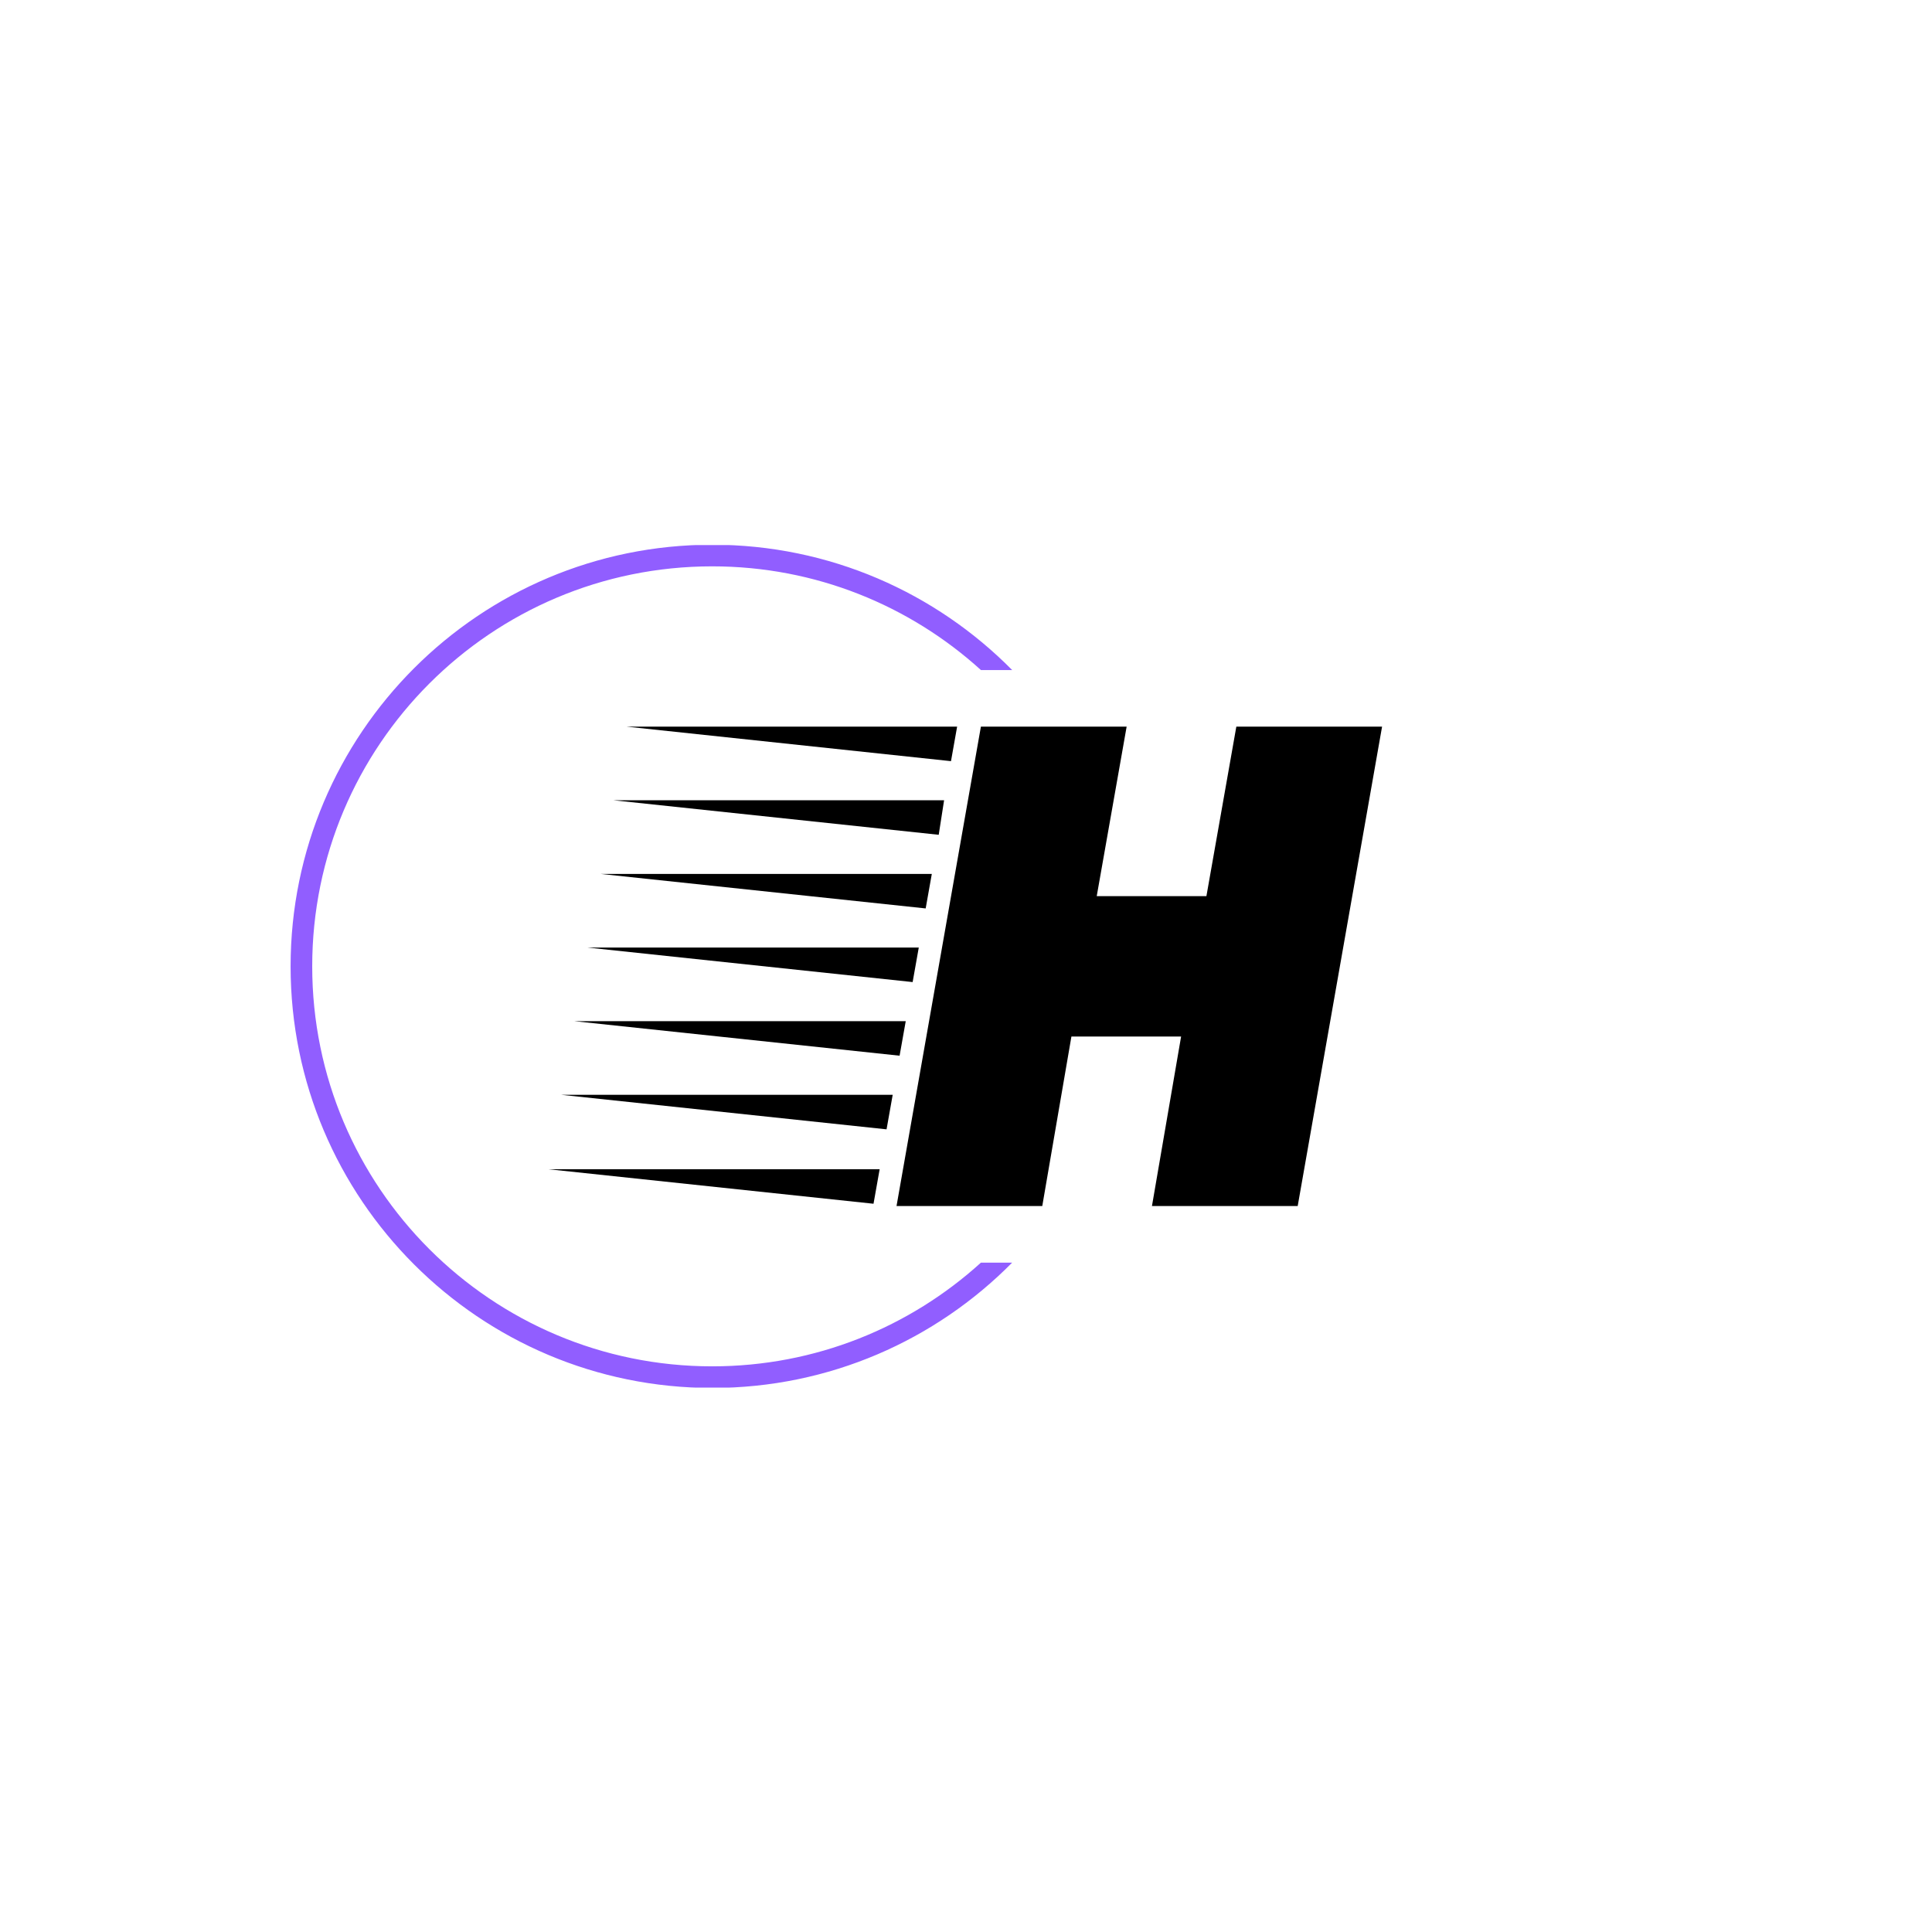
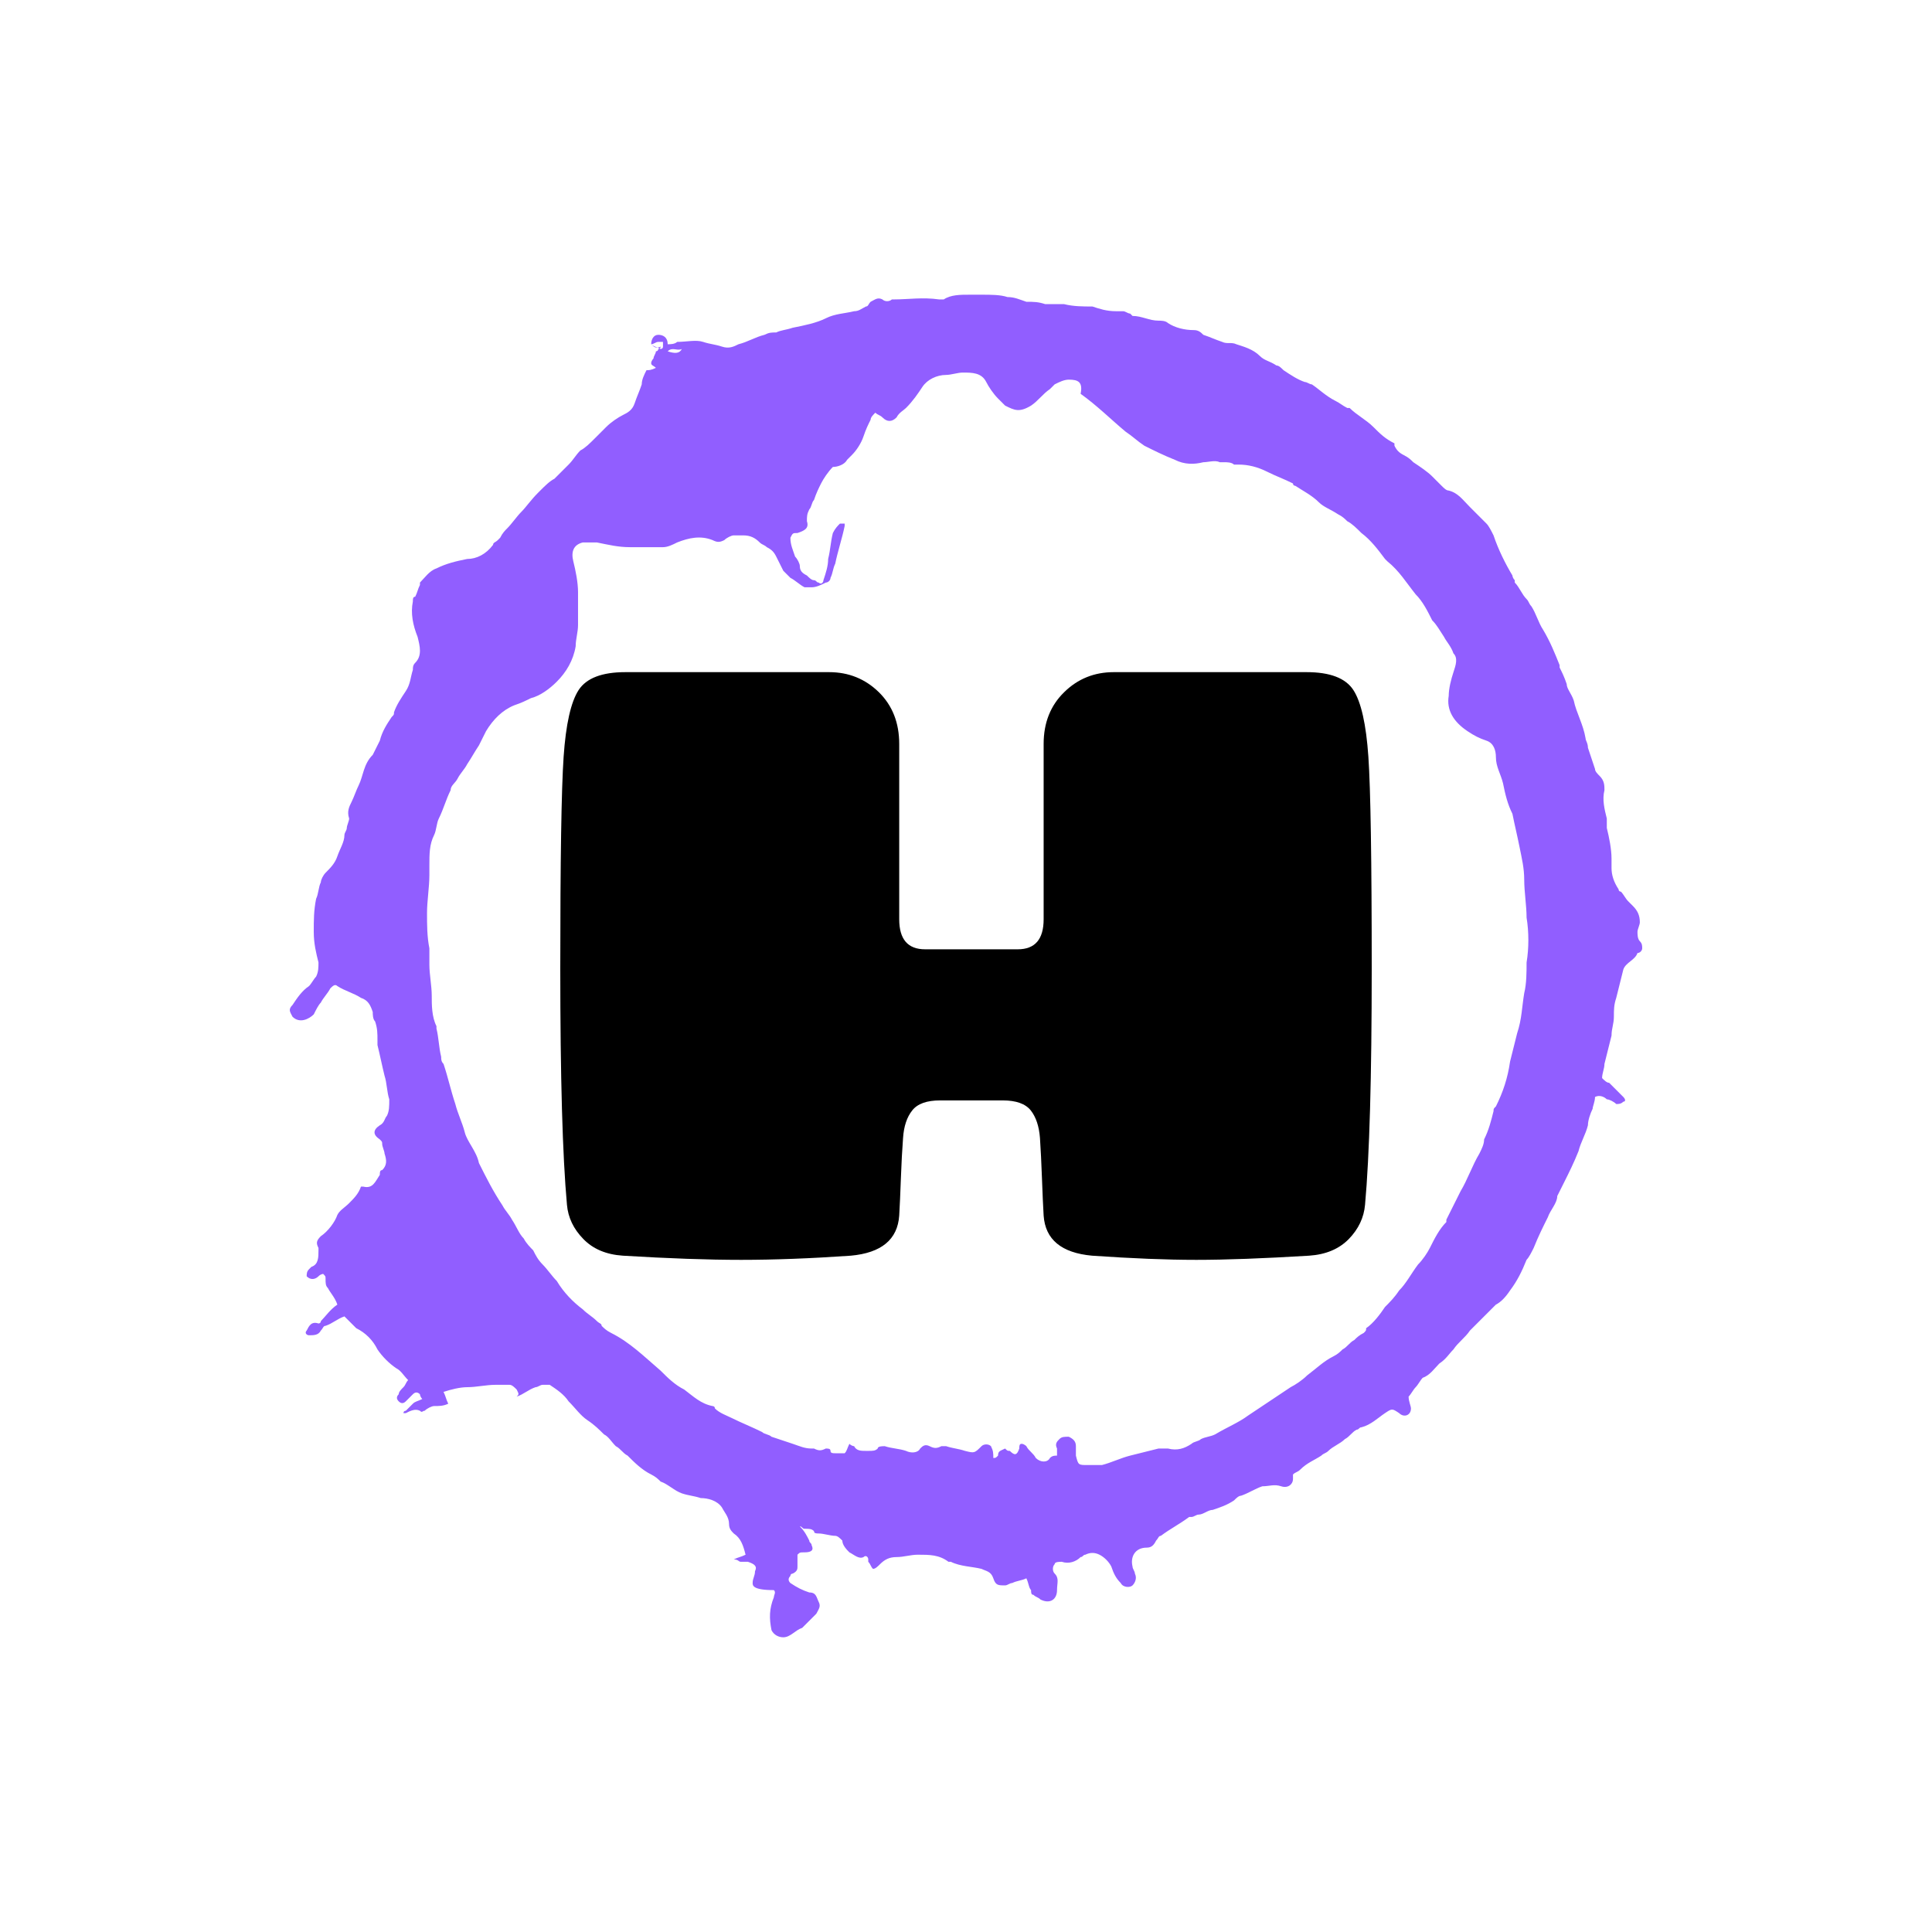
<svg xmlns="http://www.w3.org/2000/svg" version="1.1" width="1000" height="1000" viewBox="0 0 1000 1000">
  <rect width="1000" height="1000" fill="#ffffff" />
-   <g transform="matrix(0.7,0,0,0.7,149.5758,282.1266)">
-     <svg viewBox="0 0 396 247" data-background-color="#050816" preserveAspectRatio="xMidYMid meet" height="623" width="1000">
-       <g id="tight-bounds" transform="matrix(1,0,0,1,0.24,-0.1)">
-         <svg viewBox="0 0 395.52 247.2" height="247.2" width="395.52">
+   <g transform="matrix(0.7,0,0,0.7,150,106.25)">
+     <svg viewBox="0 0 320 360" data-background-color="#050816" preserveAspectRatio="xMidYMid meet" height="1125" width="1000">
+       <g id="tight-bounds" transform="matrix(1,0,0,1,-5.684341886080802e-14,0)">
+         <svg viewBox="0 0 320 360" height="360" width="320">
          <g>
            <svg />
          </g>
          <g>
-             <svg viewBox="0 0 395.52 247.2" height="247.2" width="395.52">
-               <g transform="matrix(1,0,0,1,75.54432,53.32879)">
-                 <svg viewBox="0 0 244.431 140.542" height="140.542" width="244.431">
+             <svg viewBox="0 0 320 360" height="360" width="320">
+               <g>
+                 <path d="M85.508 32.884c0-1.117 0.558-2.233 1.675-2.233 1.117 0 2.233 0.558 2.234 2.233 0.558 0 1.675 0 2.233-0.558 2.233 0 4.467-0.558 6.141 0 1.675 0.558 2.792 0.558 4.467 1.117 1.675 0.558 2.792 0 3.908-0.559 2.233-0.558 3.908-1.675 6.141-2.233 1.117-0.558 1.675-0.558 2.792-0.558 1.117-0.558 2.233-0.558 3.908-1.117 2.792-0.558 5.583-1.117 7.817-2.233 2.233-1.117 4.467-1.117 6.699-1.675 1.117 0 1.675-0.558 2.792-1.117 0.558 0 0.558-0.558 1.116-1.116 1.117-0.558 1.675-1.117 2.792-0.559 0.558 0.558 1.675 0.558 2.233 0h0.559c3.35 0 6.7-0.558 10.608 0 0.558 0 1.117 0 1.116 0 1.675-1.117 3.908-1.117 6.142-1.116 0.558 0 1.675 0 2.233 0h0.558c2.233 0 4.467 0 6.142 0.558 1.675 0 2.792 0.558 4.466 1.117 1.675 0 2.792 0 4.467 0.558 1.117 0 2.233 0 3.35 0 0.558 0 1.117 0 1.116 0 2.233 0.558 4.467 0.558 6.7 0.558 1.675 0.558 3.35 1.117 5.583 1.117 0.558 0 1.117 0 1.675 0 0.558 0 1.117 0.558 1.675 0.558l0.558 0.559c2.233 0 3.908 1.117 6.142 1.116 0.558 0 1.675 0 2.233 0.559 1.675 1.117 3.908 1.675 6.141 1.675 1.117 0 1.675 0.558 2.234 1.116 1.675 0.558 2.792 1.117 4.466 1.675 1.117 0.558 2.233 0 3.35 0.558 1.675 0.558 3.908 1.117 5.583 2.792 1.117 1.117 2.233 1.117 3.908 2.233 0.558 0 1.117 0.558 1.675 1.117 1.675 1.117 3.35 2.233 5.025 2.791 0.558 0 1.117 0.558 1.675 0.559 1.675 1.117 3.35 2.792 5.583 3.908 1.117 0.558 1.675 1.117 2.792 1.675h0.558c1.675 1.675 3.908 2.792 5.583 4.466 1.675 1.675 2.792 2.792 5.025 3.909 0 0 0 0 0 0.558 0.558 1.117 1.117 1.675 2.233 2.233 1.117 0.558 1.675 1.117 2.234 1.675 1.675 1.117 3.35 2.233 4.466 3.35 0.558 0.558 1.117 1.117 2.233 2.233 0.558 0.558 1.117 1.117 1.675 1.117 2.233 0.558 3.35 2.233 5.025 3.908 1.117 1.117 2.792 2.792 3.908 3.908 0.558 0.558 1.117 1.675 1.675 2.792 1.117 3.35 2.792 6.7 4.467 9.491 0 0 0 0.558 0.558 1.117v0.558c1.117 1.117 1.675 2.792 2.792 3.908 0.558 0.558 0.558 1.117 1.116 1.675 1.117 1.675 1.675 3.908 2.792 5.583 1.675 2.792 2.792 5.583 3.908 8.375v0.558c0.558 1.117 1.117 2.233 1.675 3.908 0 1.117 1.117 2.233 1.675 3.909 0.558 2.792 2.233 5.583 2.791 8.933 0 0.558 0.558 1.117 0.559 2.233 0.558 1.675 1.117 3.35 1.675 5.025 0 0.558 0.558 1.117 1.116 1.675 1.117 1.117 1.117 2.233 1.117 3.35-0.558 2.233 0 4.467 0.558 6.699 0 0.558 0 1.117 0 2.234 0.558 2.233 1.117 5.025 1.117 7.258 0 0.558 0 1.675 0 2.233 0 1.675 0.558 3.35 1.675 5.025 0 0.558 0.558 0.558 0.558 0.558 0.558 0.558 1.117 1.675 1.675 2.233 0.558 0.558 0.558 0.558 1.117 1.117 1.117 1.117 1.675 2.233 1.675 3.908 0 0.558-0.558 1.675-0.559 2.233 0 0.558 0 1.675 0.559 2.234 0.558 0.558 0.558 1.117 0.558 1.675 0 0.558-0.558 1.117-1.117 1.116v0c-0.558 1.675-2.792 2.233-3.35 3.908-0.558 2.233-1.117 4.467-1.674 6.7-0.558 1.675-0.558 2.792-0.559 4.467 0 1.675-0.558 2.792-0.558 4.466-0.558 2.233-1.117 4.467-1.675 6.7 0 1.117-0.558 2.233-0.558 3.35 0.558 0.558 1.117 1.117 1.675 1.116 1.117 1.117 2.233 2.233 3.349 3.35 0.558 0.558 0.558 1.117 0 1.117-0.558 0.558-1.117 0.558-1.674 0.558-0.558-0.558-1.675-1.117-2.234-1.116-0.558-0.558-1.675-1.117-2.791-0.559 0 1.117-0.558 2.233-0.559 2.792-0.558 1.117-1.117 2.792-1.116 3.908-0.558 2.233-1.675 3.908-2.233 6.142-1.117 2.792-2.233 5.025-3.35 7.258-0.558 1.117-1.117 2.233-1.675 3.35v0c0 1.675-1.675 3.35-2.234 5.024-1.117 2.233-2.233 4.467-3.349 7.258-0.558 1.117-1.117 2.233-1.675 2.792-1.117 2.792-2.233 5.025-3.909 7.258-1.117 1.675-2.233 2.792-3.349 3.35-1.117 1.117-2.233 2.233-3.35 3.35-0.558 0.558-1.117 1.117-1.675 1.675-0.558 0.558-0.558 0.558-1.117 1.116-1.117 1.675-2.792 2.792-3.908 4.467-1.117 1.117-1.675 2.233-3.35 3.35-1.117 1.117-2.233 2.792-3.908 3.35-0.558 0.558-1.117 1.675-1.675 2.233-0.558 0.558-1.117 1.675-1.675 2.233 0 1.117 0.558 2.233 0.558 2.792 0 1.675-1.675 2.233-2.791 1.116-1.675-1.117-1.675-1.117-3.35 0-1.675 1.117-3.35 2.792-5.583 3.35-0.558 0-0.558 0.558-1.117 0.559-1.117 0.558-1.675 1.675-2.792 2.233-1.117 1.117-2.792 1.675-3.908 2.791-0.558 0.558-1.117 0.558-1.675 1.117-1.675 1.117-3.35 1.675-5.024 3.35-0.558 0.558-1.117 0.558-1.675 1.117 0 0.558 0 0.558 0 1.116 0 1.117-1.117 2.233-2.792 1.675-1.675-0.558-2.792 0-4.466 0-1.675 0.558-3.35 1.675-5.025 2.233-0.558 0-1.117 0.558-1.675 1.117-1.675 1.117-3.35 1.675-5.025 2.233-1.117 0-2.233 1.117-3.35 1.117-0.558 0-1.117 0.558-1.675 0.558h-0.558c-2.233 1.675-4.467 2.792-6.7 4.467-0.558 0-0.558 0.558-1.117 1.116-0.558 1.117-1.117 1.675-2.233 1.675-2.792 0-3.908 2.233-3.35 4.467 0 0.558 0.558 1.117 0.559 1.675 0.558 1.117 0 2.233-0.559 2.791-0.558 0.558-2.233 0.558-2.791-0.558-1.117-1.117-1.675-2.233-2.234-3.908-0.558-1.117-1.675-2.233-2.791-2.792-1.117-0.558-2.233-0.558-3.35 0-0.558 0-0.558 0.558-1.117 0.558-1.117 1.117-2.792 1.675-4.466 1.117-0.558 0-1.675 0-1.675 0.558-0.558 0.558-0.558 1.675 0 2.234 1.117 1.117 0.558 2.233 0.558 3.908 0 2.233-1.675 3.35-3.908 2.233-0.558-0.558-1.117-0.558-1.675-1.117-0.558 0-0.558-0.558-0.558-1.116-0.558-0.558-0.558-1.675-1.117-2.792-1.117 0.558-2.233 0.558-3.35 1.117-0.558 0-1.117 0.558-1.675 0.558-1.675 0-2.233 0-2.791-1.675-0.558-1.675-1.675-1.675-2.792-2.233-2.233-0.558-5.025-0.558-7.258-1.675h-0.558c-2.233-1.675-4.467-1.675-7.258-1.675-1.675 0-3.35 0.558-5.025 0.558-1.675 0-2.792 0.558-3.908 1.675-0.558 0.558-1.117 1.117-1.675 1.117-0.558-0.558-0.558-1.117-1.117-1.675v-0.558c0-0.558-0.558-1.117-1.116-0.559-1.117 0.558-2.233-0.558-3.35-1.116-0.558-0.558-1.675-1.675-1.675-2.792-0.558-0.558-1.117-1.117-1.675-1.116-1.117 0-2.792-0.558-3.908-0.559-0.558 0-1.117 0-1.117-0.558-0.558-0.558-1.117-0.558-2.233-0.558-0.558 0-0.558-0.558-1.117-0.559 1.117 1.117 1.675 2.233 2.233 3.35 0 0.558 0.558 0.558 0.559 1.117 0.558 1.117 0 1.675-1.675 1.675-1.117 0-1.117 0-1.675 0.558 0 1.117 0 1.675 0 2.792 0 0.558 0 1.117-1.117 1.675 0 0-0.558 0-0.558 0.558-0.558 0.558-0.558 1.117 0 1.675 1.675 1.117 2.792 1.675 4.466 2.233 1.675 0 1.675 1.117 2.234 2.233 0.558 1.117 0 1.675-0.559 2.792-1.117 1.117-2.233 2.233-3.35 3.35-1.675 0.558-2.792 2.233-4.466 2.233-1.117 0-2.233-0.558-2.792-1.675-0.558-2.792-0.558-5.025 0.559-7.816 0-0.558 0.558-1.117 0-1.675-5.025 0-5.025-1.117-5.025-1.675 0-1.117 0.558-1.675 0.558-2.792 0.558-1.117 0-1.675-1.675-2.233-0.558 0-1.117 0-1.675 0-0.558 0-0.558-0.558-1.675-0.558 1.117-0.558 1.675-0.558 2.792-1.117-0.558-2.233-1.117-3.908-2.792-5.025-0.558-0.558-1.117-1.117-1.116-2.233 0-1.675-1.117-2.792-1.675-3.908-1.117-1.675-3.35-2.233-5.025-2.233-1.675-0.558-2.792-0.558-4.467-1.117-1.675-0.558-3.35-2.233-5.024-2.792-0.558-0.558-1.117-1.117-2.234-1.674-2.233-1.117-3.908-2.792-5.583-4.467-1.117-0.558-1.675-1.675-2.791-2.233-1.117-1.117-1.675-2.233-2.792-2.792-1.117-1.117-2.233-2.233-3.908-3.35-1.675-1.117-2.792-2.792-4.467-4.466-1.117-1.675-2.792-2.792-4.466-3.908-0.558 0-1.117 0-1.675 0-0.558 0-1.117 0.558-1.675 0.558-1.675 0.558-2.792 1.675-4.467 2.233 0.558-0.558 0.558-0.558 0-1.675-0.558-0.558-1.117-1.117-1.674-1.116-1.117 0-2.233 0-3.35 0-2.233 0-4.467 0.558-6.7 0.558-1.675 0-3.908 0.558-5.583 1.117 0.558 1.117 0.558 1.675 1.116 2.791-1.117 0.558-2.233 0.558-3.35 0.558-0.558 0-1.675 0.558-2.233 1.117-0.558 0-0.558 0.558-1.116 0-1.117-0.558-2.233 0-3.35 0.558h-0.559c0 0 0-0.558 0.559-0.558 0.558-0.558 1.117-1.117 1.675-1.675 0.558-0.558 1.117-0.558 2.233-1.117-0.558-0.558-0.558-1.117-0.558-1.116-0.558-0.558-1.117-0.558-1.675 0-0.558 0.558-1.117 1.117-1.675 1.675-0.558 0.558-1.117 0.558-1.675 0-0.558-0.558-0.558-1.117 0-1.675 0-0.558 0.558-1.117 1.116-1.675 0.558-0.558 0.558-1.117 1.117-1.675-1.117-1.117-1.675-2.233-2.792-2.792-1.675-1.117-3.35-2.792-4.466-4.466-1.117-2.233-2.792-3.908-5.025-5.025-0.558-0.558-1.117-1.117-1.675-1.675-0.558-0.558-0.558-0.558-1.116-1.117-1.675 0.558-2.792 1.675-4.467 2.234-0.558 0-0.558 0.558-1.117 1.116-0.558 1.117-1.675 1.117-2.791 1.117-0.558 0-1.117-0.558-0.558-1.117 0.558-1.117 1.117-2.233 2.791-1.675 0 0 0.558 0 0.558-0.558 1.117-1.117 2.233-2.792 3.909-3.908-0.558-1.675-1.675-2.792-2.234-3.908-0.558-0.558-0.558-1.117-0.558-2.234 0-0.558 0-0.558-0.558-1.116 0 0-0.558 0-1.117 0.558-0.558 0.558-1.675 1.117-2.791 0 0-0.558 0-1.117 0.558-1.675l0.558-0.558c1.675-0.558 1.675-2.233 1.675-3.908v-0.559c-0.558-1.117-0.558-1.675 0.558-2.791 1.675-1.117 3.35-3.35 3.909-5.025 0.558-1.117 1.675-1.675 2.791-2.792 1.117-1.117 2.233-2.233 2.792-3.908h0.558c2.233 0.558 2.792-1.117 3.908-2.791 0-0.558 0-1.117 0.559-1.117 1.117-1.117 1.117-2.233 0.558-3.908 0-0.558-0.558-1.675-0.558-2.233 0-0.558 0-0.558-0.559-1.117-1.675-1.117-1.675-2.233 0-3.35 1.117-0.558 1.117-1.675 1.675-2.233 0.558-1.117 0.558-2.233 0.559-3.908-0.558-1.675-0.558-3.908-1.117-5.583-0.558-2.233-1.117-5.025-1.675-7.259 0-0.558 0-0.558 0-1.116 0-1.675 0-2.792-0.558-4.467-0.558-0.558-0.558-1.675-0.559-2.233-0.558-1.675-1.117-2.792-2.791-3.35-1.675-1.117-3.908-1.675-5.583-2.791-0.558-0.558-1.117 0-1.675 0.558-0.558 1.117-1.675 2.233-2.234 3.35-0.558 0.558-1.117 1.675-1.675 2.791-1.117 1.117-3.35 2.233-5.024 0.559-0.558-1.117-1.117-1.675 0-2.792 1.117-1.675 2.233-3.35 3.908-4.466 0.558-0.558 1.117-1.675 1.675-2.234 0.558-1.117 0.558-2.233 0.558-3.35-0.558-2.233-1.117-4.467-1.117-7.258 0-2.792 0-5.025 0.559-7.816 0.558-1.117 0.558-2.792 1.116-3.908 0-0.558 0.558-1.675 1.117-2.233 1.117-1.117 2.233-2.233 2.792-3.909 0.558-1.675 1.675-3.35 1.675-5.024 0-0.558 0.558-1.117 0.558-1.675 0-0.558 0.558-1.675 0.558-2.234-0.558-1.675 0-2.792 0.558-3.908 0.558-1.117 1.117-2.792 1.675-3.908 1.117-2.233 1.117-5.025 3.35-7.258 0.558-1.117 1.117-2.233 1.675-3.35 0.558-2.233 1.675-3.908 2.792-5.583 0.558-0.558 0.558-0.558 0.558-1.117 0.558-1.675 1.675-3.35 2.792-5.025 1.117-1.675 1.117-3.35 1.675-5.024 0-0.558 0-1.117 0.558-1.675 1.675-1.675 1.117-3.908 0.558-6.142-1.117-2.792-1.675-5.583-1.116-8.374 0-0.558 0-1.117 0.558-1.117 0.558-1.117 0.558-1.675 1.117-2.792v-0.558c1.117-1.117 2.233-2.792 3.908-3.35 2.233-1.117 4.467-1.675 7.258-2.233 2.233 0 4.467-1.117 6.141-3.35 0-0.558 0.558-0.558 1.117-1.117l0.558-0.558c0.558-1.117 1.117-1.675 1.675-2.233 1.117-1.117 2.233-2.792 3.35-3.908 1.117-1.117 2.233-2.792 3.908-4.467l0.559-0.558c1.117-1.117 2.233-2.233 3.349-2.792 1.117-1.117 2.233-2.233 3.35-3.35 1.117-1.117 1.675-2.233 2.792-3.35 1.117-0.558 2.233-1.675 3.35-2.791 1.117-1.117 2.233-2.233 2.791-2.792 1.117-1.117 2.792-2.233 3.909-2.791 1.117-0.558 2.233-1.117 2.791-2.792 0.558-1.675 1.117-2.792 1.675-4.466 0-1.117 0.558-2.233 1.117-3.35 0.558 0 1.117 0 2.233-0.558-0.558-0.558-1.117-0.558-1.117-1.117 0-0.558 0.558-1.117 0.559-1.117 0-0.558 0.558-1.117 0.558-1.675 0 0 0.558 0 0.558-0.558 0 0 0.558 0 0.559-0.558-1.117 0.558-1.675 0-2.234-0.559 0.558 0.558 1.117 0.558 2.234 1.117 0 0 0.558 0 0.558-0.558 0-0.558 0-1.117 0-1.117 0 0-0.558 0-1.117 0-0.558 0-1.117 0.558-1.675 0.558zM182.097 295.292c0-0.558-0.558-0.558-0.559-1.117-0.558-1.117 0-1.675 0.559-2.233 0.558-0.558 1.117-0.558 2.233-0.558 1.117 0.558 1.675 1.117 1.675 2.233 0 0.558 0 1.675 0 2.233 0.558 2.233 0.558 2.233 2.791 2.233 1.117 0 2.233 0 3.35 0 2.233-0.558 4.467-1.675 6.7-2.233 2.233-0.558 4.467-1.117 6.7-1.675 0.558 0 1.117 0 2.233 0 2.233 0.558 3.908 0 5.583-1.117 0.558-0.558 1.675-0.558 2.233-1.116 1.117-0.558 2.233-0.558 3.35-1.117 2.792-1.675 5.583-2.792 7.817-4.466 1.675-1.117 3.35-2.233 5.024-3.35 1.675-1.117 3.35-2.233 5.025-3.35 1.117-0.558 2.792-1.675 3.908-2.792 2.233-1.675 3.908-3.35 6.142-4.466 1.117-0.558 1.675-1.117 2.233-1.675 1.117-0.558 1.675-1.675 2.792-2.233 0.558-0.558 1.117-1.117 2.233-1.675 0.558-0.558 0.558-0.558 0.558-1.117 1.675-1.117 3.35-3.35 4.467-5.025 1.117-1.117 2.233-2.233 3.35-3.908 1.675-1.675 2.792-3.908 4.466-6.141 1.117-1.117 2.233-2.792 2.792-3.909 1.117-2.233 2.233-4.467 3.908-6.141v-0.558c1.117-2.233 2.233-4.467 3.35-6.7 1.675-2.792 2.792-6.141 4.466-8.933 0.558-1.117 1.117-2.233 1.117-3.35 1.117-2.233 1.675-4.467 2.233-6.7 0-0.558 0-0.558 0.559-1.116 1.675-3.35 2.792-6.7 3.349-10.608 0.558-2.233 1.117-4.467 1.675-6.7 1.117-3.35 1.117-6.141 1.675-9.491 0.558-2.233 0.558-5.025 0.559-7.258 0.558-3.35 0.558-7.258 0-10.608 0-2.792-0.558-6.141-0.559-8.933 0-2.792-0.558-5.025-1.116-7.817-0.558-2.792-1.117-5.025-1.675-7.816-1.117-2.233-1.675-4.467-2.234-7.258-0.558-2.233-1.675-3.908-1.674-6.142 0-1.675-0.558-3.35-2.234-3.908-1.675-0.558-2.792-1.117-4.466-2.233-3.35-2.233-5.025-5.025-4.467-8.375 0-1.675 0.558-3.908 1.117-5.583 0.558-1.675 1.117-3.35 0-4.467-0.558-1.675-1.675-2.792-2.233-3.908-1.117-1.675-1.675-2.792-2.792-3.908-1.117-2.233-2.233-4.467-3.908-6.141-2.233-2.792-3.908-5.583-6.7-7.817l-0.558-0.558c-1.675-2.233-3.35-4.467-5.583-6.142-1.117-1.117-2.233-2.233-3.35-2.791-0.558-0.558-1.117-1.117-2.233-1.675-1.675-1.117-3.35-1.675-4.467-2.792-1.675-1.675-3.908-2.792-5.583-3.908 0 0-0.558 0-0.558-0.558-2.233-1.117-3.908-1.675-6.142-2.792-2.233-1.117-4.467-1.675-6.7-1.675-0.558 0-0.558 0-1.116 0-0.558-0.558-1.675-0.558-2.233-0.558-0.558 0-0.558 0-1.117 0-1.117-0.558-2.792 0-3.908 0-2.233 0.558-4.467 0.558-6.7-0.558-2.792-1.117-5.025-2.233-7.258-3.35-1.675-1.117-2.792-2.233-4.467-3.35-3.35-2.792-6.7-6.141-10.608-8.933 0.558-2.792-0.558-3.35-2.791-3.35-1.117 0-2.233 0.558-3.35 1.117-0.558 0.558-0.558 0.558-1.117 1.116-1.675 1.117-2.792 2.792-4.466 3.909-2.792 1.675-3.908 1.117-6.142 0-0.558-0.558-1.117-1.117-1.675-1.675-1.117-1.117-2.233-2.792-2.791-3.909-1.117-2.233-3.35-2.233-5.583-2.233-1.117 0-2.792 0.558-3.908 0.558-2.233 0-4.467 1.117-5.584 2.792-1.117 1.675-2.233 3.35-3.908 5.025-0.558 0.558-1.675 1.117-2.233 2.233-1.117 1.117-2.233 1.117-3.35 0-0.558-0.558-1.117-0.558-1.675-1.117-0.558 0.558-1.117 1.117-1.117 1.675-0.558 1.117-1.117 2.233-1.674 3.909-0.558 1.675-1.675 3.35-2.792 4.466-0.558 0.558-0.558 0.558-1.117 1.117-0.558 1.117-2.233 1.675-3.35 1.675-1.117 1.117-2.233 2.792-2.791 3.908-0.558 1.117-1.117 2.233-1.675 3.908-0.558 0.558-0.558 1.675-1.117 2.233-0.558 1.117-0.558 1.675-0.558 2.792 0.558 1.675-0.558 2.233-2.233 2.791-1.117 0-1.117 0-1.675 1.117 0 1.675 0.558 2.792 1.116 4.467 0.558 0.558 1.117 1.675 1.117 2.233 0 1.117 0.558 1.675 1.675 2.233 0.558 0.558 1.117 1.117 1.675 1.117 0.558 0 0.558 0.558 1.117 0.558 0.558 0.558 1.117 0 1.116-0.558 0.558-1.675 1.117-3.35 1.117-5.025 0.558-2.233 0.558-3.908 1.116-6.142 0.558-1.117 1.117-1.675 1.675-2.233 0 0 0.558 0 1.117 0v0.559c-0.558 2.792-1.675 6.141-2.233 8.933-0.558 1.117-0.558 2.233-1.117 3.349 0 0.558-0.558 1.117-1.116 1.117-1.117 0.558-2.233 1.117-3.35 1.117-0.558 0-1.117 0-1.675 0-1.117-0.558-2.233-1.675-3.35-2.234-0.558-0.558-1.117-1.117-1.675-1.674-0.558-1.117-1.117-2.233-1.675-3.35-0.558-1.117-1.117-1.675-2.233-2.234-0.558-0.558-1.117-0.558-1.675-1.116-1.117-1.117-2.233-1.675-3.908-1.675-0.558 0-1.675 0-2.234 0-0.558 0-1.675 0.558-2.233 1.116-1.117 0.558-1.675 0.558-2.791 0-2.792-1.117-5.583-0.558-8.375 0.559-1.117 0.558-2.233 1.117-3.35 1.116-2.792 0-5.025 0-7.816 0-2.792 0-5.025-0.558-7.817-1.116-1.117 0-2.233 0-3.35 0-2.233 0.558-2.792 2.233-2.233 4.466 0.558 2.233 1.117 5.025 1.117 7.258 0 1.675 0 3.35 0 5.025 0 1.117 0 1.675 0 2.792 0 1.675-0.558 3.35-0.559 5.025-0.558 3.35-2.233 6.141-4.466 8.374-1.675 1.675-3.908 3.35-6.142 3.908-1.117 0.558-2.233 1.117-3.908 1.675-2.792 1.117-5.025 3.35-6.7 6.142-0.558 1.117-1.117 2.233-1.674 3.35-1.117 1.675-1.675 2.792-2.792 4.466-0.558 1.117-1.675 2.233-2.233 3.35-0.558 1.117-1.675 1.675-1.675 2.792-1.117 2.233-1.675 4.467-2.792 6.699-0.558 1.117-0.558 2.792-1.116 3.909-1.117 2.233-1.117 4.467-1.117 7.258 0 0.558 0 1.117 0 2.233 0 2.792-0.558 6.141-0.558 8.933 0 2.792 0 5.583 0.558 8.375 0 1.117 0 2.792 0 3.908 0 2.233 0.558 5.025 0.558 7.258 0 2.233 0 5.025 1.117 7.258v0.558c0.558 2.233 0.558 4.467 1.116 6.7 0 0.558 0 1.117 0.559 1.675 1.117 3.35 1.675 6.141 2.791 9.491 0.558 2.233 1.675 4.467 2.234 6.7 0.558 2.233 2.792 4.467 3.349 7.258v0c1.675 3.35 3.35 6.7 5.584 10.05 0.558 1.117 1.675 2.233 2.233 3.35 1.117 1.675 1.675 3.35 2.791 4.466 0.558 1.117 1.675 2.233 2.234 2.792 0.558 1.117 1.117 2.233 2.233 3.35 1.117 1.117 2.233 2.792 3.35 3.908 1.675 2.792 3.908 5.025 6.141 6.7 1.117 1.117 2.233 1.675 3.35 2.791 0.558 0.558 1.117 0.558 1.117 1.117 0.558 0.558 1.117 1.117 2.233 1.675 4.467 2.233 7.816 5.583 11.725 8.933 1.675 1.675 3.35 3.35 5.583 4.466 2.233 1.675 3.908 3.35 6.7 3.908 0 0 0.558 0 0.558 0.559 1.117 1.117 2.792 1.675 3.908 2.233 2.233 1.117 5.025 2.233 7.258 3.35 0.558 0.558 1.675 0.558 2.233 1.117 1.675 0.558 3.35 1.117 5.025 1.674 1.675 0.558 2.792 1.117 4.467 1.117h0.558c1.117 0.558 1.675 0.558 2.792 0 0.558 0 1.117 0 1.116 0.558 0 0.558 0.558 0.558 1.117 0.559 0.558 0 1.117 0 2.233 0 0.558-0.558 0.558-1.117 1.117-2.234 0.558 0.558 1.117 0.558 1.116 0.559 0.558 1.117 1.675 1.117 2.792 1.116h0.558c1.117 0 1.675 0 2.233-0.558 0-0.558 1.117-0.558 1.675-0.558 1.675 0.558 3.35 0.558 5.025 1.116 1.117 0.558 2.792 0.558 3.35-0.558 0.558-0.558 1.117-1.117 2.233-0.558 1.117 0.558 1.675 0.558 2.792 0 0.558 0 1.117 0 1.117 0 1.675 0.558 2.792 0.558 4.466 1.116 2.233 0.558 2.233 0.558 3.908-1.116 0.558-0.558 1.675-0.558 2.233 0 0.558 1.117 0.558 1.675 0.559 2.791 0.558 0 0.558 0 1.116-0.558 0-1.117 0.558-1.117 1.675-1.675 0.558 0.558 0.558 0.558 1.117 0.558 1.117 1.117 1.675 1.117 2.233-0.558 0-0.558 0-1.117 0.559-1.116 0.558 0 1.117 0.558 1.116 0.558 0.558 1.117 1.675 1.675 2.233 2.791 1.117 1.117 2.792 1.117 3.35 0 0.558-0.558 1.117-0.558 1.675-0.558 0-0.558 0-1.117 0-1.675 1.675 1.117 1.117 1.117 0.559 1.117zM89.417 34.559c1.675 0.558 2.792 0.558 3.349-0.558-1.117 0.558-2.233-0.558-3.349 0.558z" fill="#915eff" fill-rule="nonzero" stroke="none" stroke-width="1" stroke-linecap="butt" stroke-linejoin="miter" stroke-miterlimit="10" stroke-dasharray="" stroke-dashoffset="0" font-family="none" font-weight="none" font-size="none" text-anchor="none" style="mix-blend-mode: normal" data-fill-palette-color="tertiary" />
+               </g>
+               <g transform="matrix(1,0,0,1,64,110.4691)">
+                 <svg viewBox="0 0 192 139.062" height="139.062" width="192">
                  <g>
-                     <svg viewBox="0 0 244.431 140.542" height="140.542" width="244.431">
+                     <svg viewBox="0 0 192 139.062" height="139.062" width="192">
                      <g>
-                         <svg viewBox="0 0 244.431 140.542" height="140.542" width="244.431">
+                         <svg viewBox="0 0 192 139.062" height="139.062" width="192">
                          <g>
-                             <svg viewBox="0 0 244.431 140.542" height="140.542" width="244.431">
+                             <svg viewBox="0 0 192 139.062" height="139.062" width="192">
                              <g>
-                                 <svg viewBox="0 0 244.431 140.542" height="140.542" width="244.431" id="textblock">
+                                 <svg viewBox="0 0 192 139.062" height="139.062" width="192">
                                  <g>
-                                     <svg viewBox="0 0 244.431 140.542" height="140.542" width="244.431">
+                                     <svg viewBox="0 0 192 139.062" height="139.062" width="192">
                                      <g transform="matrix(1,0,0,1,0,0)">
-                                         <svg width="244.431" viewBox="-12.5 -31.25 54.35 31.25" height="140.542" data-palette-color="#915eff">
-                                           <path d="M36.35 0L26.85 0 28.75-11.05 21.6-11.05 19.7 0 10.2 0 15.7-31.25 25.2-31.25 23.25-20.2 30.4-20.2 32.35-31.25 41.85-31.25 36.35 0ZM9.1-2.4L8.7-0.15-12.5-2.4 9.1-2.4ZM10.8-12.05L10.4-9.8-10.8-12.05 10.8-12.05ZM11.65-16.85L11.25-14.6-9.95-16.85 11.65-16.85ZM12.5-21.65L12.1-19.4-9.1-21.65 12.5-21.65ZM13.3-26.45L12.95-24.2-8.25-26.45 13.3-26.45ZM9.95-7.25L9.55-5-11.65-7.25 9.95-7.25ZM14.15-31.25L13.75-29-7.4-31.25 14.15-31.25Z" opacity="1" transform="matrix(1,0,0,1,0,0)" fill="#000000" class="undefined-text-0" data-fill-palette-color="primary" id="text-0" />
+                                         <svg width="192" viewBox="3 -35.05 48.6 35.2" height="139.062" data-palette-color="#915eff">
+                                           <path d="M51.2-3.15L51.2-3.15Q51.1-2 50.23-1.1 49.35-0.2 47.85-0.1L47.85-0.1Q43.75 0.15 41.1 0.15 38.45 0.15 34.85-0.1L34.85-0.1Q32.1-0.35 31.95-2.5L31.95-2.5Q31.9-3.35 31.85-4.73 31.8-6.1 31.73-7.15 31.65-8.2 31.18-8.8 30.7-9.4 29.5-9.4L29.5-9.4 25.75-9.4Q24.55-9.4 24.08-8.8 23.6-8.2 23.53-7.15 23.45-6.1 23.4-4.73 23.35-3.35 23.3-2.5L23.3-2.5Q23.15-0.35 20.4-0.1L20.4-0.1Q16.8 0.15 13.83 0.15 10.85 0.15 6.75-0.1L6.75-0.1Q5.25-0.2 4.38-1.1 3.5-2 3.4-3.15L3.4-3.15Q3-7.55 3-17.3 3-27.05 3.2-29.98 3.4-32.9 4.1-33.98 4.8-35.05 6.9-35.05L6.9-35.05 19.1-35.05Q20.85-35.05 22.08-33.85 23.3-32.65 23.3-30.75L23.3-30.75 23.3-20.25Q23.3-18.45 24.85-18.45L24.85-18.45 30.4-18.45Q31.95-18.45 31.95-20.25L31.95-20.25 31.95-30.75Q31.95-32.65 33.18-33.85 34.4-35.05 36.15-35.05L36.15-35.05 47.7-35.05Q49.8-35.05 50.5-33.98 51.2-32.9 51.4-29.98 51.6-27.05 51.6-17.3 51.6-7.55 51.2-3.15Z" opacity="1" transform="matrix(1,0,0,1,0,0)" fill="#000000" class="undefined-text-0" data-fill-palette-color="primary" id="text-0" />
                                        </svg>
                                      </g>
                                    </svg>
                                  </g>
                                </svg>
                              </g>
                            </svg>
                          </g>
                        </svg>
                      </g>
                    </svg>
                  </g>
                </svg>
              </g>
-               <g>
-                 <path d="M0 123.6c0-68.262 55.338-123.6 123.6-123.6 34.404 0 65.525 14.056 87.933 36.739h-9.155c-20.817-18.891-48.453-30.402-78.778-30.402-64.762 0-117.263 52.5-117.263 117.263 0 64.762 52.5 117.263 117.263 117.263 30.325 0 57.962-11.511 78.778-30.402l9.155 0c-22.408 22.683-53.529 36.739-87.933 36.739-68.262 0-123.6-55.338-123.6-123.6z" fill="#915eff" stroke="transparent" data-fill-palette-color="tertiary" />
-               </g>
            </svg>
          </g>
          <defs />
        </svg>
-         <rect width="395.52" height="247.2" fill="none" stroke="none" visibility="hidden" />
+         <rect width="320" height="360" fill="none" stroke="none" visibility="hidden" />
      </g>
    </svg>
  </g>
</svg>
